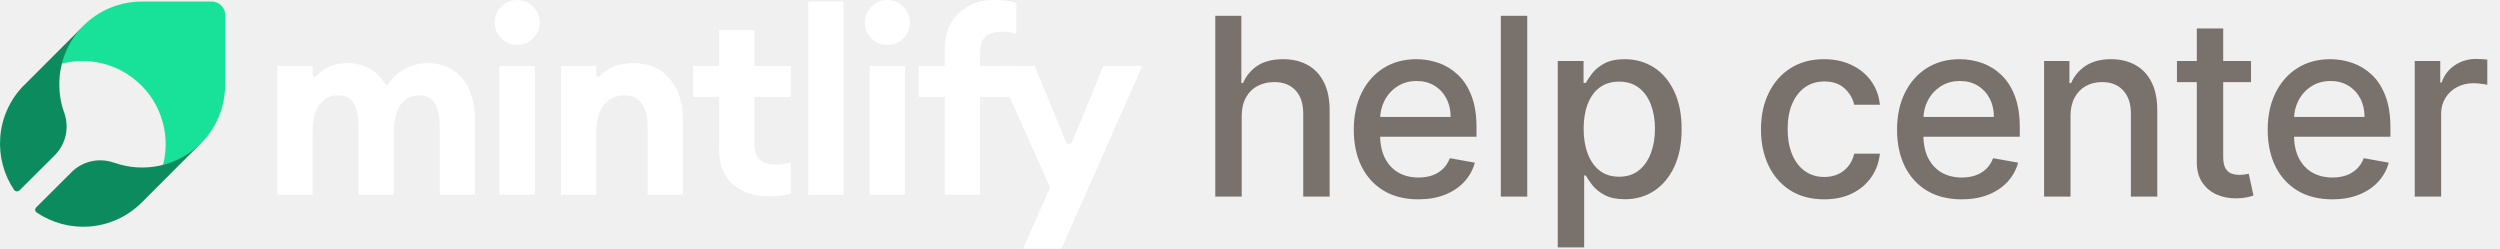
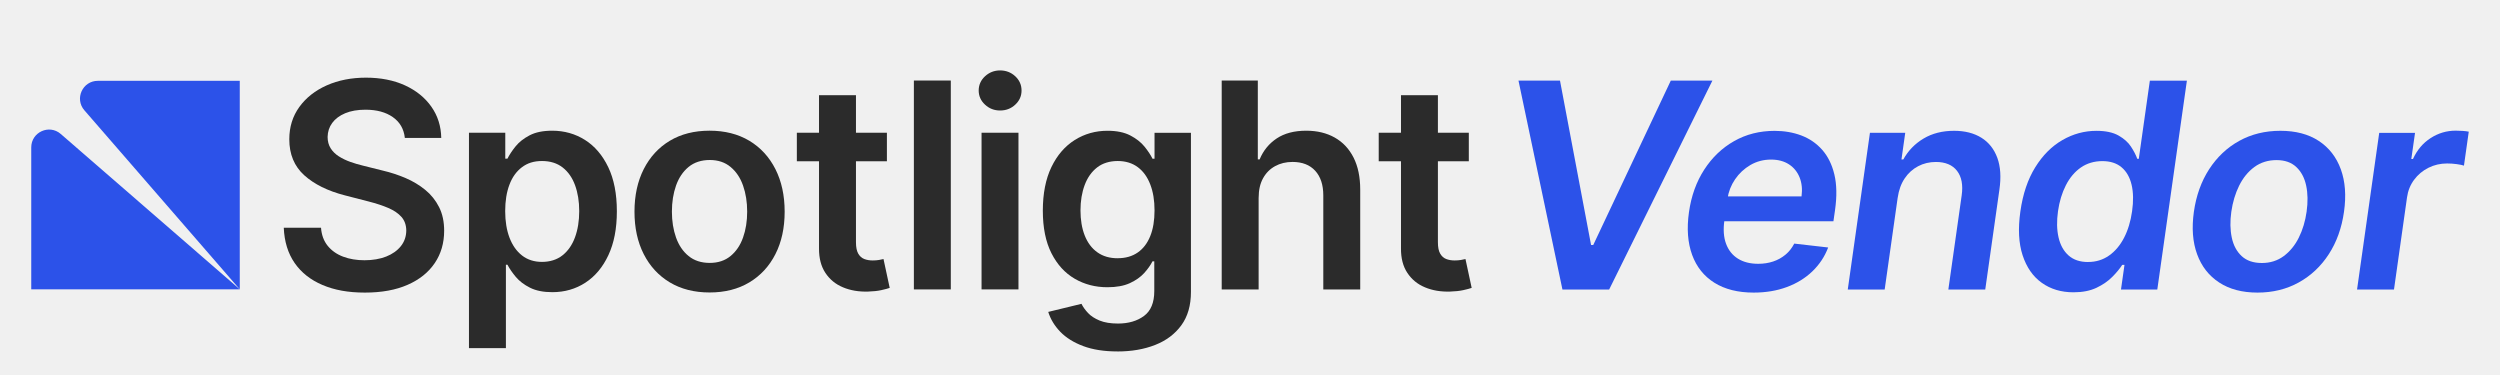
- <svg xmlns="http://www.w3.org/2000/svg" width="181" height="18" viewBox="0 0 181 18" fill="none">
-   <path d="M76.846 18H74.066L76.025 13.579L72.108 4.775H74.906L77.176 10.266C77.26 10.469 77.549 10.469 77.632 10.265L79.886 4.775H82.703L76.846 18Z" fill="white" />
-   <path d="M68.404 14.101V7.013H66.52V4.775H68.404V3.563C68.404 2.456 68.74 1.585 69.411 0.951C70.082 0.317 70.934 0 71.966 0C72.601 0 73.141 0.068 73.589 0.205V2.462C73.291 2.35 72.943 2.294 72.545 2.294C71.985 2.294 71.581 2.419 71.332 2.667C71.084 2.904 70.959 3.308 70.959 3.88V4.775H73.589V7.013H70.959V14.101H68.404Z" fill="white" />
-   <path d="M64.234 3.246C63.798 3.246 63.419 3.09 63.096 2.779C62.773 2.456 62.611 2.07 62.611 1.623C62.611 1.175 62.773 0.796 63.096 0.485C63.419 0.162 63.798 0 64.234 0C64.694 0 65.079 0.162 65.39 0.485C65.713 0.796 65.875 1.175 65.875 1.623C65.875 2.07 65.713 2.456 65.39 2.779C65.079 3.09 64.694 3.246 64.234 3.246ZM62.965 14.101V4.775H65.521V14.101H62.965Z" fill="white" />
-   <path d="M58.516 14.101V0.112H61.071V14.101H58.516Z" fill="white" />
-   <path d="M55.629 14.213C54.584 14.213 53.726 13.927 53.055 13.355C52.396 12.771 52.066 11.932 52.066 10.837V7.013H50.182V4.775H52.066V2.182H54.621V4.775H57.252V7.013H54.621V10.334C54.621 10.906 54.746 11.316 54.995 11.565C55.243 11.801 55.647 11.919 56.207 11.919C56.605 11.919 56.953 11.863 57.252 11.751V14.008C56.804 14.145 56.263 14.213 55.629 14.213Z" fill="white" />
-   <path d="M40.618 14.102V4.775H43.173V5.436C43.173 5.558 43.339 5.612 43.42 5.521C43.989 4.887 44.796 4.57 45.84 4.57C46.96 4.57 47.836 4.943 48.471 5.689C49.117 6.423 49.441 7.405 49.441 8.636V14.102H46.885V9.065C46.885 8.381 46.742 7.853 46.456 7.48C46.17 7.094 45.766 6.902 45.244 6.902C44.622 6.902 44.118 7.126 43.733 7.573C43.36 8.021 43.173 8.68 43.173 9.55V14.102H40.618Z" fill="white" />
-   <path d="M37.436 3.246C37.001 3.246 36.622 3.09 36.298 2.779C35.975 2.456 35.813 2.07 35.813 1.623C35.813 1.175 35.975 0.796 36.298 0.485C36.622 0.162 37.001 0 37.436 0C37.896 0 38.282 0.162 38.593 0.485C38.916 0.796 39.078 1.175 39.078 1.623C39.078 2.07 38.916 2.456 38.593 2.779C38.282 3.09 37.896 3.246 37.436 3.246ZM36.168 14.101V4.775H38.723V14.101H36.168Z" fill="white" />
-   <path d="M31.83 14.102V9.121C31.83 7.642 31.345 6.902 30.375 6.902C29.815 6.902 29.367 7.113 29.032 7.536C28.708 7.959 28.534 8.587 28.509 9.42V14.102H25.954V9.121C25.954 7.642 25.469 6.902 24.499 6.902C23.927 6.902 23.473 7.126 23.137 7.573C22.802 8.021 22.634 8.68 22.634 9.55V14.102H20.078V4.775H22.634V5.443C22.634 5.564 22.797 5.618 22.877 5.527C23.44 4.889 24.186 4.57 25.115 4.57C26.341 4.57 27.266 5.075 27.889 6.084C27.941 6.168 28.068 6.167 28.12 6.082C28.389 5.644 28.761 5.296 29.237 5.036C29.784 4.726 30.337 4.57 30.897 4.57C32.004 4.57 32.862 4.937 33.471 5.671C34.08 6.404 34.385 7.412 34.385 8.692V14.102H31.83Z" fill="white" />
-   <path d="M16.305 6.139V1.086C16.305 0.544 15.865 0.112 15.331 0.112H10.281C9.488 0.112 8.702 0.269 7.972 0.568C7.242 0.874 6.574 1.314 6.016 1.88L5.977 1.919C5.239 2.666 4.713 3.593 4.446 4.614C4.925 4.488 5.419 4.426 5.914 4.418C7.234 4.402 8.53 4.826 9.582 5.62C10.532 6.327 11.255 7.301 11.648 8.425C12.056 9.564 12.103 10.806 11.797 11.977C12.81 11.71 13.745 11.183 14.491 10.444L14.53 10.405C15.088 9.847 15.535 9.179 15.842 8.449C16.148 7.718 16.297 6.932 16.297 6.139H16.305Z" fill="#18E299" />
-   <path d="M4.295 6.053C4.303 4.503 4.921 3.016 6.008 1.904L1.807 6.108C1.791 6.124 1.775 6.131 1.76 6.147C0.735 7.165 0.117 8.527 0.015 9.967C-0.079 11.313 0.273 12.644 1.024 13.756C1.096 13.862 1.29 13.897 1.4 13.795L3.974 11.227C4.78 10.421 5.03 9.223 4.647 8.151C4.404 7.486 4.287 6.773 4.295 6.053Z" fill="#0C8C5E" />
-   <path d="M14.506 10.406C13.7 11.196 12.69 11.744 11.595 11.987C10.492 12.23 9.349 12.159 8.285 11.784C8.285 11.784 8.277 11.784 8.27 11.784C7.198 11.4 6.001 11.65 5.195 12.449L2.62 15.016C2.511 15.126 2.527 15.306 2.66 15.392C3.771 16.136 5.101 16.496 6.447 16.402C7.886 16.3 9.24 15.682 10.265 14.656L10.304 14.617L14.506 10.414V10.406Z" fill="#0C8C5E" />
-   <path d="M89.899 8.403V14.232H87.987V1.142H89.873V6.012H89.995C90.225 5.484 90.576 5.064 91.049 4.753C91.522 4.442 92.14 4.286 92.903 4.286C93.576 4.286 94.164 4.425 94.667 4.702C95.174 4.979 95.566 5.392 95.843 5.942C96.124 6.487 96.265 7.169 96.265 7.987V14.232H94.354V8.218C94.354 7.497 94.168 6.939 93.798 6.543C93.427 6.142 92.911 5.942 92.251 5.942C91.799 5.942 91.394 6.038 91.036 6.23C90.683 6.421 90.404 6.703 90.199 7.073C89.999 7.44 89.899 7.883 89.899 8.403ZM102.687 14.431C101.72 14.431 100.887 14.224 100.188 13.81C99.493 13.393 98.956 12.807 98.577 12.053C98.202 11.294 98.014 10.406 98.014 9.387C98.014 8.382 98.202 7.495 98.577 6.728C98.956 5.961 99.485 5.362 100.162 4.932C100.844 4.502 101.641 4.286 102.553 4.286C103.107 4.286 103.644 4.378 104.164 4.561C104.684 4.745 105.15 5.032 105.564 5.424C105.977 5.816 106.303 6.325 106.542 6.952C106.78 7.574 106.899 8.33 106.899 9.221V9.899H99.095V8.467H105.027C105.027 7.964 104.924 7.519 104.72 7.131C104.515 6.739 104.228 6.43 103.857 6.204C103.49 5.978 103.06 5.865 102.566 5.865C102.029 5.865 101.56 5.997 101.159 6.262C100.763 6.521 100.456 6.862 100.239 7.284C100.026 7.702 99.919 8.156 99.919 8.646V9.764C99.919 10.421 100.034 10.979 100.265 11.439C100.499 11.899 100.825 12.251 101.242 12.494C101.66 12.732 102.148 12.852 102.706 12.852C103.068 12.852 103.399 12.801 103.697 12.698C103.995 12.592 104.253 12.434 104.47 12.225C104.688 12.017 104.854 11.759 104.969 11.452L106.778 11.778C106.633 12.31 106.373 12.777 105.998 13.178C105.627 13.574 105.161 13.883 104.598 14.105C104.04 14.322 103.403 14.431 102.687 14.431ZM110.571 1.142V14.232H108.66V1.142H110.571ZM112.782 17.914V4.414H114.649V6.006H114.809C114.92 5.801 115.079 5.565 115.288 5.296C115.497 5.028 115.787 4.793 116.157 4.593C116.528 4.389 117.018 4.286 117.628 4.286C118.42 4.286 119.128 4.487 119.75 4.887C120.372 5.288 120.86 5.865 121.214 6.62C121.572 7.374 121.75 8.281 121.75 9.343C121.75 10.404 121.574 11.313 121.22 12.072C120.866 12.826 120.38 13.408 119.763 13.817C119.145 14.222 118.439 14.424 117.647 14.424C117.05 14.424 116.562 14.324 116.183 14.124C115.808 13.924 115.514 13.689 115.301 13.421C115.088 13.152 114.924 12.914 114.809 12.705H114.694V17.914H112.782ZM114.655 9.323C114.655 10.014 114.755 10.619 114.956 11.139C115.156 11.659 115.446 12.066 115.825 12.36C116.204 12.649 116.669 12.794 117.219 12.794C117.79 12.794 118.267 12.643 118.65 12.34C119.034 12.034 119.324 11.618 119.52 11.094C119.72 10.57 119.82 9.98 119.82 9.323C119.82 8.676 119.722 8.094 119.526 7.578C119.334 7.063 119.045 6.656 118.657 6.357C118.273 6.059 117.794 5.91 117.219 5.91C116.665 5.91 116.196 6.053 115.812 6.338C115.433 6.624 115.145 7.022 114.949 7.534C114.753 8.045 114.655 8.642 114.655 9.323ZM132.071 14.431C131.121 14.431 130.303 14.215 129.617 13.785C128.935 13.35 128.411 12.752 128.044 11.989C127.678 11.226 127.494 10.352 127.494 9.368C127.494 8.371 127.682 7.491 128.057 6.728C128.432 5.961 128.96 5.362 129.642 4.932C130.324 4.502 131.127 4.286 132.052 4.286C132.798 4.286 133.462 4.425 134.046 4.702C134.63 4.975 135.101 5.358 135.459 5.852C135.821 6.347 136.036 6.924 136.105 7.585H134.244C134.142 7.124 133.908 6.728 133.541 6.396C133.179 6.063 132.693 5.897 132.084 5.897C131.551 5.897 131.085 6.038 130.684 6.319C130.288 6.596 129.979 6.992 129.757 7.508C129.536 8.019 129.425 8.624 129.425 9.323C129.425 10.039 129.533 10.657 129.751 11.177C129.968 11.697 130.275 12.1 130.671 12.385C131.072 12.671 131.543 12.813 132.084 12.813C132.446 12.813 132.774 12.747 133.068 12.615C133.367 12.479 133.616 12.285 133.816 12.034C134.021 11.782 134.163 11.48 134.244 11.126H136.105C136.036 11.761 135.83 12.328 135.484 12.826C135.139 13.325 134.677 13.717 134.097 14.002C133.522 14.288 132.847 14.431 132.071 14.431ZM142.02 14.431C141.053 14.431 140.219 14.224 139.521 13.81C138.826 13.393 138.289 12.807 137.91 12.053C137.535 11.294 137.347 10.406 137.347 9.387C137.347 8.382 137.535 7.495 137.91 6.728C138.289 5.961 138.817 5.362 139.495 4.932C140.177 4.502 140.974 4.286 141.886 4.286C142.44 4.286 142.977 4.378 143.496 4.561C144.016 4.745 144.483 5.032 144.896 5.424C145.31 5.816 145.636 6.325 145.874 6.952C146.113 7.574 146.232 8.33 146.232 9.221V9.899H138.428V8.467H144.359C144.359 7.964 144.257 7.519 144.053 7.131C143.848 6.739 143.56 6.43 143.19 6.204C142.823 5.978 142.393 5.865 141.898 5.865C141.362 5.865 140.893 5.997 140.492 6.262C140.096 6.521 139.789 6.862 139.572 7.284C139.359 7.702 139.252 8.156 139.252 8.646V9.764C139.252 10.421 139.367 10.979 139.597 11.439C139.832 11.899 140.158 12.251 140.575 12.494C140.993 12.732 141.481 12.852 142.039 12.852C142.401 12.852 142.732 12.801 143.03 12.698C143.328 12.592 143.586 12.434 143.803 12.225C144.021 12.017 144.187 11.759 144.302 11.452L146.111 11.778C145.966 12.31 145.706 12.777 145.331 13.178C144.96 13.574 144.494 13.883 143.931 14.105C143.373 14.322 142.736 14.431 142.02 14.431ZM149.904 8.403V14.232H147.993V4.414H149.827V6.012H149.949C150.175 5.492 150.528 5.075 151.01 4.759C151.496 4.444 152.107 4.286 152.844 4.286C153.513 4.286 154.099 4.427 154.602 4.708C155.105 4.985 155.495 5.399 155.772 5.948C156.049 6.498 156.187 7.178 156.187 7.987V14.232H154.276V8.218C154.276 7.506 154.091 6.95 153.72 6.549C153.349 6.144 152.84 5.942 152.192 5.942C151.749 5.942 151.355 6.038 151.01 6.23C150.669 6.421 150.398 6.703 150.198 7.073C150.002 7.44 149.904 7.883 149.904 8.403ZM162.974 4.414V5.948H157.611V4.414H162.974ZM159.049 2.062H160.96V11.35C160.96 11.72 161.016 11.999 161.126 12.187C161.237 12.37 161.38 12.496 161.555 12.564C161.734 12.628 161.928 12.66 162.136 12.66C162.29 12.66 162.424 12.649 162.539 12.628C162.654 12.607 162.744 12.59 162.808 12.577L163.153 14.156C163.042 14.198 162.884 14.241 162.68 14.284C162.475 14.33 162.219 14.356 161.913 14.36C161.41 14.369 160.941 14.279 160.506 14.092C160.072 13.904 159.72 13.614 159.452 13.223C159.183 12.83 159.049 12.338 159.049 11.746V2.062ZM168.854 14.431C167.887 14.431 167.054 14.224 166.355 13.81C165.66 13.393 165.123 12.807 164.744 12.053C164.369 11.294 164.181 10.406 164.181 9.387C164.181 8.382 164.369 7.495 164.744 6.728C165.123 5.961 165.652 5.362 166.329 4.932C167.011 4.502 167.808 4.286 168.72 4.286C169.274 4.286 169.811 4.378 170.331 4.561C170.85 4.745 171.317 5.032 171.73 5.424C172.144 5.816 172.47 6.325 172.708 6.952C172.947 7.574 173.066 8.33 173.066 9.221V9.899H165.262V8.467H171.193C171.193 7.964 171.091 7.519 170.887 7.131C170.682 6.739 170.394 6.43 170.024 6.204C169.657 5.978 169.227 5.865 168.733 5.865C168.196 5.865 167.727 5.997 167.326 6.262C166.93 6.521 166.623 6.862 166.406 7.284C166.193 7.702 166.086 8.156 166.086 8.646V9.764C166.086 10.421 166.201 10.979 166.431 11.439C166.666 11.899 166.992 12.251 167.409 12.494C167.827 12.732 168.315 12.852 168.873 12.852C169.235 12.852 169.566 12.801 169.864 12.698C170.162 12.592 170.42 12.434 170.637 12.225C170.855 12.017 171.021 11.759 171.136 11.452L172.945 11.778C172.8 12.31 172.54 12.777 172.165 13.178C171.794 13.574 171.328 13.883 170.765 14.105C170.207 14.322 169.57 14.431 168.854 14.431ZM174.827 14.232V4.414H176.674V5.974H176.776C176.955 5.445 177.271 5.03 177.722 4.727C178.178 4.421 178.694 4.267 179.269 4.267C179.389 4.267 179.529 4.271 179.691 4.28C179.857 4.289 179.987 4.299 180.081 4.312V6.14C180.004 6.119 179.868 6.095 179.672 6.07C179.476 6.04 179.28 6.025 179.084 6.025C178.632 6.025 178.23 6.121 177.876 6.313C177.526 6.5 177.249 6.762 177.045 7.099C176.84 7.431 176.738 7.811 176.738 8.237V14.232H174.827Z" fill="#78716C" />
+ <svg xmlns="http://www.w3.org/2000/svg" width="160" height="24" viewBox="0 0 160 24" fill="none">
+   <g clip-path="url(#clip0_2844_9574)">
+     <path d="M2 9.433V18.517H15.346L3.886 8.572C3.15 7.933 2 8.455 2 9.433Z" fill="#2C52E9" />
+     <path d="M15.347 5.173H6.26C5.283 5.173 4.759 6.322 5.4 7.059L15.345 18.517V5.173H15.347Z" fill="#2C52E9" />
+     <path d="M25.91 8.828C25.849 8.258 25.595 7.815 25.143 7.497C24.692 7.179 24.108 7.021 23.389 7.021C22.884 7.021 22.452 7.097 22.09 7.248C21.729 7.399 21.453 7.608 21.262 7.868C21.071 8.128 20.973 8.427 20.967 8.763C20.967 9.043 21.032 9.284 21.16 9.488C21.289 9.693 21.465 9.867 21.687 10.007C21.909 10.148 22.155 10.267 22.425 10.363C22.695 10.458 22.966 10.539 23.242 10.604L24.495 10.917C25 11.034 25.486 11.195 25.954 11.394C26.423 11.594 26.842 11.847 27.215 12.151C27.588 12.455 27.882 12.822 28.101 13.255C28.319 13.685 28.426 14.19 28.426 14.77C28.426 15.554 28.225 16.243 27.825 16.836C27.425 17.429 26.848 17.894 26.092 18.226C25.336 18.559 24.424 18.726 23.353 18.726C22.282 18.726 21.411 18.565 20.646 18.242C19.883 17.92 19.286 17.45 18.857 16.832C18.429 16.214 18.198 15.46 18.161 14.573H20.545C20.579 15.04 20.723 15.426 20.975 15.736C21.227 16.044 21.556 16.275 21.964 16.428C22.371 16.581 22.827 16.656 23.332 16.656C23.837 16.656 24.321 16.576 24.718 16.419C25.116 16.26 25.428 16.038 25.656 15.753C25.882 15.468 25.998 15.133 26.002 14.751C25.998 14.403 25.895 14.114 25.696 13.886C25.495 13.658 25.216 13.467 24.856 13.312C24.497 13.157 24.078 13.02 23.599 12.897L22.079 12.505C20.977 12.222 20.108 11.791 19.471 11.216C18.834 10.64 18.515 9.873 18.515 8.914C18.515 8.126 18.729 7.438 19.158 6.845C19.586 6.254 20.17 5.793 20.91 5.464C21.65 5.135 22.488 4.97 23.424 4.97C24.359 4.97 25.204 5.135 25.92 5.464C26.635 5.793 27.198 6.248 27.607 6.828C28.016 7.409 28.227 8.077 28.24 8.828H25.91Z" fill="#2B2B2B" />
+     <path d="M30.014 22.284V8.496H32.338V10.154H32.476C32.598 9.911 32.77 9.651 32.992 9.374C33.214 9.096 33.514 8.861 33.893 8.662C34.272 8.463 34.754 8.365 35.341 8.365C36.116 8.365 36.816 8.563 37.44 8.957C38.063 9.351 38.56 9.932 38.928 10.699C39.295 11.466 39.479 12.409 39.479 13.523C39.479 14.636 39.297 15.56 38.937 16.331C38.576 17.102 38.084 17.689 37.462 18.093C36.841 18.496 36.135 18.699 35.347 18.699C34.773 18.699 34.297 18.603 33.918 18.412C33.539 18.221 33.235 17.989 33.007 17.716C32.78 17.442 32.602 17.186 32.476 16.941H32.378V22.282H30.016L30.014 22.284ZM32.332 13.509C32.332 14.158 32.424 14.726 32.609 15.214C32.795 15.701 33.063 16.082 33.413 16.354C33.763 16.625 34.19 16.761 34.689 16.761C35.188 16.761 35.649 16.622 36.001 16.34C36.355 16.059 36.621 15.675 36.801 15.185C36.98 14.695 37.07 14.137 37.07 13.511C37.07 12.886 36.98 12.337 36.803 11.853C36.625 11.369 36.359 10.99 36.007 10.716C35.655 10.443 35.215 10.305 34.689 10.305C34.163 10.305 33.755 10.437 33.403 10.703C33.051 10.969 32.783 11.34 32.604 11.82C32.422 12.298 32.332 12.863 32.332 13.511V13.509Z" fill="#2B2B2B" />
+     <path d="M45.413 18.718C44.433 18.718 43.586 18.502 42.867 18.072C42.149 17.641 41.593 17.039 41.199 16.264C40.804 15.489 40.607 14.584 40.607 13.548C40.607 12.511 40.804 11.604 41.199 10.825C41.593 10.047 42.149 9.441 42.867 9.01C43.584 8.58 44.433 8.364 45.413 8.364C46.392 8.364 47.239 8.58 47.959 9.01C48.676 9.441 49.233 10.047 49.627 10.825C50.021 11.604 50.218 12.513 50.218 13.548C50.218 14.582 50.021 15.489 49.627 16.264C49.233 17.039 48.676 17.641 47.959 18.072C47.241 18.502 46.392 18.718 45.413 18.718ZM45.424 16.826C45.954 16.826 46.4 16.679 46.755 16.386C47.113 16.092 47.379 15.698 47.555 15.202C47.731 14.707 47.819 14.154 47.819 13.544C47.819 12.934 47.731 12.375 47.555 11.876C47.379 11.376 47.113 10.98 46.755 10.684C46.4 10.387 45.954 10.24 45.424 10.24C44.894 10.24 44.429 10.387 44.07 10.684C43.71 10.98 43.444 11.376 43.266 11.876C43.09 12.375 43.002 12.93 43.002 13.544C43.002 14.158 43.09 14.707 43.266 15.202C43.442 15.698 43.71 16.094 44.07 16.386C44.429 16.679 44.881 16.826 45.424 16.826Z" fill="#2B2B2B" />
+     <path d="M56.762 8.496V10.322H50.998V8.496H56.762ZM52.419 6.093H54.782V15.506C54.782 15.824 54.831 16.067 54.929 16.235C55.027 16.404 55.157 16.516 55.317 16.578C55.478 16.639 55.656 16.669 55.853 16.669C56 16.669 56.138 16.658 56.26 16.637C56.385 16.616 56.478 16.597 56.544 16.578L56.941 18.425C56.815 18.469 56.635 18.517 56.402 18.569C56.169 18.62 55.886 18.651 55.551 18.661C54.96 18.678 54.426 18.588 53.952 18.389C53.477 18.192 53.102 17.884 52.825 17.465C52.549 17.048 52.412 16.526 52.417 15.899V6.093H52.419Z" fill="#2B2B2B" />
+     <path d="M60.851 5.154V18.523H58.488V5.154H60.851Z" fill="#2B2B2B" />
+     <path d="M64.007 7.072C63.632 7.072 63.311 6.948 63.041 6.697C62.772 6.447 62.636 6.145 62.636 5.793C62.636 5.441 62.77 5.133 63.041 4.882C63.313 4.632 63.632 4.507 64.007 4.507C64.382 4.507 64.709 4.632 64.977 4.882C65.245 5.133 65.379 5.437 65.379 5.793C65.379 6.148 65.245 6.447 64.977 6.697C64.709 6.948 64.386 7.072 64.007 7.072ZM62.819 18.523V8.496H65.182V18.523H62.819Z" fill="#2B2B2B" />
+     <path d="M71.514 22.492C70.666 22.492 69.936 22.378 69.327 22.15C68.719 21.922 68.228 21.616 67.858 21.234C67.489 20.851 67.233 20.426 67.087 19.962L69.215 19.445C69.31 19.64 69.45 19.835 69.632 20.03C69.813 20.226 70.062 20.384 70.372 20.514C70.684 20.642 71.076 20.707 71.55 20.707C72.22 20.707 72.775 20.545 73.214 20.222C73.654 19.898 73.874 19.365 73.874 18.626V16.727H73.758C73.635 16.97 73.459 17.22 73.226 17.477C72.993 17.733 72.686 17.949 72.306 18.123C71.925 18.297 71.447 18.383 70.873 18.383C70.102 18.383 69.406 18.202 68.78 17.838C68.157 17.475 67.659 16.931 67.292 16.206C66.925 15.482 66.741 14.573 66.741 13.481C66.741 12.388 66.925 11.449 67.292 10.69C67.659 9.93 68.157 9.355 68.784 8.96C69.412 8.566 70.11 8.369 70.881 8.369C71.468 8.369 71.952 8.469 72.333 8.666C72.713 8.863 73.017 9.1 73.243 9.377C73.469 9.655 73.641 9.913 73.76 10.158H73.89V8.499H76.22V18.689C76.22 19.546 76.015 20.256 75.606 20.817C75.196 21.379 74.638 21.798 73.928 22.077C73.218 22.356 72.413 22.494 71.512 22.494L71.514 22.492ZM71.533 16.526C72.034 16.526 72.461 16.404 72.813 16.161C73.165 15.918 73.433 15.566 73.616 15.11C73.8 14.655 73.89 14.104 73.89 13.465C73.89 12.826 73.8 12.281 73.618 11.807C73.436 11.332 73.172 10.963 72.822 10.701C72.472 10.439 72.042 10.305 71.533 10.305C71.024 10.305 70.567 10.441 70.215 10.716C69.863 10.99 69.597 11.365 69.419 11.843C69.241 12.319 69.151 12.861 69.151 13.465C69.151 14.07 69.241 14.615 69.423 15.074C69.605 15.533 69.871 15.891 70.227 16.145C70.58 16.4 71.016 16.528 71.535 16.528L71.533 16.526Z" fill="#2B2B2B" />
+     <path d="M80.552 12.648V18.525H78.189V5.154H80.5V10.2H80.617C80.852 9.634 81.216 9.188 81.711 8.859C82.205 8.53 82.834 8.365 83.601 8.365C84.297 8.365 84.904 8.511 85.422 8.803C85.941 9.096 86.342 9.521 86.627 10.083C86.912 10.646 87.054 11.33 87.054 12.14V18.525H84.691V12.505C84.691 11.83 84.517 11.306 84.173 10.929C83.827 10.552 83.343 10.364 82.721 10.364C82.304 10.364 81.929 10.454 81.602 10.636C81.273 10.816 81.017 11.076 80.831 11.416C80.646 11.755 80.554 12.166 80.554 12.65L80.552 12.648Z" fill="#2B2B2B" />
+     <path d="M94.004 8.496V10.322H88.238V8.496H94.004ZM89.662 6.093H92.026V15.506C92.026 15.824 92.074 16.067 92.173 16.235C92.271 16.404 92.401 16.516 92.561 16.578C92.722 16.639 92.9 16.669 93.097 16.669C93.244 16.669 93.382 16.658 93.504 16.637C93.629 16.616 93.722 16.597 93.79 16.578L94.187 18.425C94.061 18.469 93.881 18.517 93.648 18.569C93.415 18.62 93.132 18.651 92.797 18.661C92.206 18.678 91.672 18.588 91.198 18.389C90.723 18.192 90.348 17.884 90.071 17.465C89.793 17.048 89.658 16.526 89.663 15.899V6.093H89.662Z" fill="#2B2B2B" />
+     <path d="M99.84 5.16L101.829 15.682H101.967L106.931 5.16H109.593L102.986 18.529H99.996L97.183 5.16H99.84Z" fill="#2C52E9" />
+     <path d="M112.234 18.726C111.228 18.726 110.392 18.515 109.722 18.096C109.053 17.677 108.576 17.08 108.295 16.308C108.014 15.535 107.945 14.624 108.094 13.576C108.24 12.545 108.565 11.638 109.07 10.858C109.575 10.077 110.212 9.467 110.983 9.031C111.754 8.593 112.618 8.375 113.577 8.375C114.195 8.375 114.765 8.474 115.287 8.671C115.809 8.87 116.253 9.174 116.62 9.588C116.985 10.001 117.246 10.527 117.399 11.164C117.552 11.801 117.567 12.56 117.443 13.438L117.339 14.163H109.12L109.345 12.57H115.298C115.358 12.117 115.317 11.713 115.176 11.359C115.034 11.005 114.809 10.724 114.495 10.519C114.181 10.315 113.799 10.213 113.347 10.213C112.863 10.213 112.423 10.33 112.025 10.561C111.627 10.795 111.3 11.099 111.044 11.476C110.788 11.852 110.627 12.264 110.558 12.713L110.361 14.104C110.279 14.687 110.313 15.187 110.468 15.602C110.623 16.017 110.876 16.334 111.228 16.554C111.58 16.774 112.012 16.883 112.527 16.883C112.869 16.883 113.188 16.834 113.481 16.736C113.774 16.639 114.036 16.493 114.267 16.302C114.499 16.111 114.686 15.873 114.832 15.59L117.003 15.839C116.781 16.422 116.444 16.931 115.995 17.363C115.545 17.796 115 18.133 114.361 18.37C113.722 18.607 113.014 18.726 112.234 18.726Z" fill="#2C52E9" />
+     <path d="M121.451 12.654L120.619 18.529H118.257L119.676 8.501H121.935L121.694 10.206H121.811C122.121 9.643 122.553 9.198 123.108 8.867C123.661 8.536 124.313 8.371 125.061 8.371C125.753 8.371 126.335 8.52 126.809 8.815C127.284 9.111 127.622 9.54 127.829 10.101C128.034 10.663 128.078 11.344 127.961 12.143L127.056 18.529H124.694L125.547 12.509C125.643 11.839 125.543 11.313 125.25 10.934C124.958 10.556 124.506 10.366 123.898 10.366C123.485 10.366 123.106 10.456 122.76 10.638C122.415 10.82 122.127 11.078 121.899 11.418C121.669 11.759 121.522 12.17 121.453 12.652L121.451 12.654Z" fill="#2C52E9" />
+     <path d="M132.703 18.707C131.915 18.707 131.24 18.504 130.674 18.1C130.107 17.697 129.7 17.107 129.447 16.338C129.195 15.568 129.147 14.632 129.304 13.53C129.461 12.417 129.778 11.476 130.255 10.707C130.731 9.938 131.311 9.358 131.994 8.964C132.676 8.57 133.403 8.373 134.172 8.373C134.76 8.373 135.228 8.473 135.58 8.67C135.93 8.869 136.198 9.104 136.38 9.381C136.562 9.659 136.697 9.917 136.785 10.162H136.883L137.591 5.161H139.961L138.067 18.531H135.743L135.967 16.951H135.823C135.666 17.194 135.454 17.452 135.184 17.723C134.915 17.995 134.578 18.226 134.172 18.42C133.767 18.611 133.277 18.707 132.701 18.707H132.703ZM133.637 16.767C134.138 16.767 134.584 16.631 134.974 16.359C135.364 16.088 135.685 15.707 135.938 15.221C136.19 14.733 136.363 14.165 136.454 13.517C136.546 12.868 136.535 12.304 136.422 11.826C136.309 11.348 136.097 10.975 135.783 10.709C135.469 10.443 135.06 10.311 134.549 10.311C134.038 10.311 133.564 10.449 133.172 10.722C132.78 10.996 132.462 11.374 132.215 11.858C131.969 12.342 131.8 12.893 131.712 13.517C131.624 14.144 131.634 14.703 131.747 15.193C131.858 15.682 132.072 16.067 132.386 16.348C132.701 16.629 133.116 16.769 133.635 16.769L133.637 16.767Z" fill="#2C52E9" />
+     <path d="M144.481 18.726C143.501 18.726 142.682 18.509 142.026 18.079C141.368 17.649 140.898 17.046 140.615 16.271C140.331 15.497 140.263 14.592 140.408 13.555C140.555 12.52 140.88 11.612 141.384 10.833C141.889 10.055 142.529 9.448 143.308 9.018C144.086 8.587 144.966 8.371 145.946 8.371C146.925 8.371 147.744 8.587 148.4 9.018C149.056 9.448 149.527 10.053 149.812 10.833C150.095 11.612 150.164 12.52 150.016 13.555C149.869 14.592 149.544 15.497 149.041 16.271C148.538 17.046 147.895 17.649 147.116 18.079C146.338 18.509 145.458 18.726 144.479 18.726H144.481ZM144.762 16.832C145.292 16.832 145.758 16.685 146.156 16.392C146.554 16.097 146.877 15.703 147.124 15.208C147.371 14.712 147.537 14.16 147.623 13.549C147.709 12.935 147.702 12.379 147.595 11.881C147.489 11.382 147.279 10.986 146.963 10.69C146.648 10.393 146.225 10.246 145.695 10.246C145.165 10.246 144.679 10.393 144.278 10.69C143.876 10.986 143.553 11.382 143.306 11.881C143.059 12.381 142.893 12.935 142.805 13.549C142.719 14.158 142.728 14.71 142.834 15.208C142.939 15.703 143.151 16.099 143.469 16.392C143.786 16.686 144.217 16.832 144.762 16.832Z" fill="#2C52E9" />
+     <path d="M150.851 18.531L152.27 8.503H154.562L154.324 10.175H154.43C154.694 9.596 155.072 9.15 155.564 8.834C156.056 8.519 156.587 8.362 157.161 8.362C157.291 8.362 157.439 8.367 157.599 8.377C157.76 8.387 157.894 8.404 158.001 8.427L157.693 10.6C157.597 10.565 157.444 10.533 157.232 10.504C157.02 10.475 156.815 10.462 156.614 10.462C156.184 10.462 155.784 10.554 155.417 10.739C155.049 10.925 154.743 11.179 154.502 11.507C154.259 11.832 154.108 12.209 154.049 12.635L153.215 18.531H150.853H150.851Z" fill="#2C52E9" />
+   </g>
+   <defs>
+     <clipPath id="clip0_2844_9574">
+       <rect width="156" height="17.985" fill="white" transform="translate(2 4.50745)" />
+     </clipPath>
+   </defs>
</svg>
